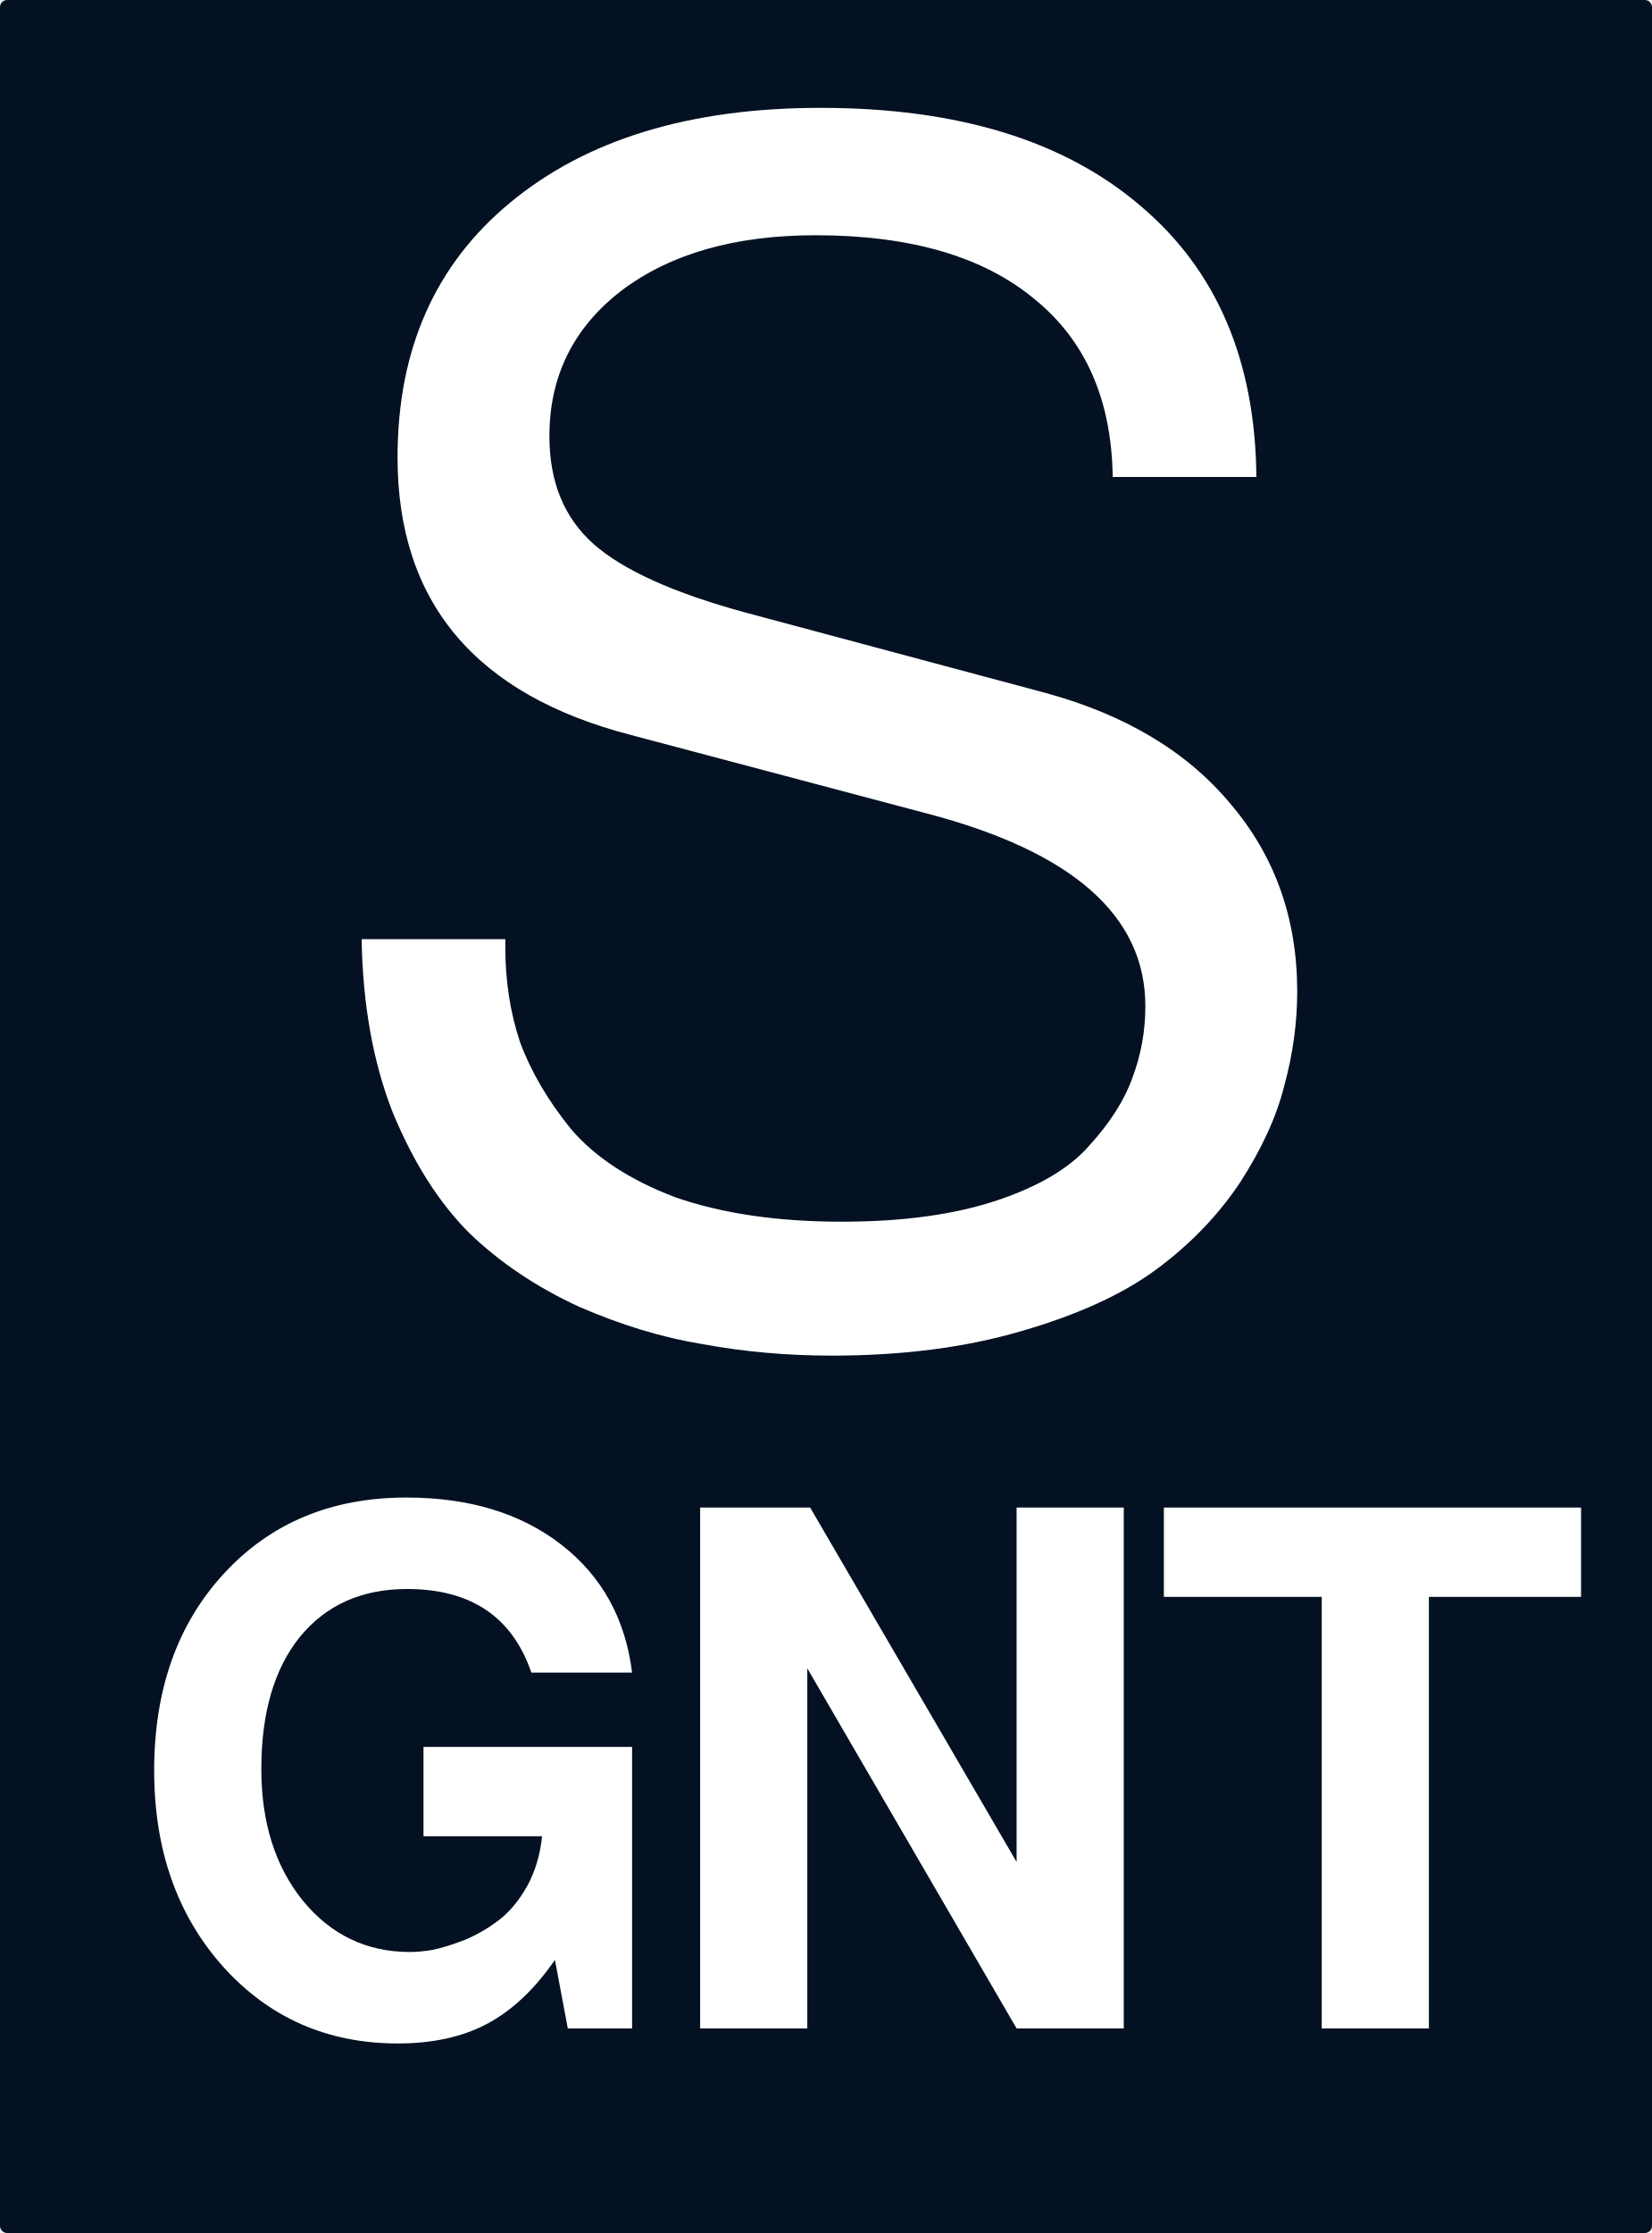
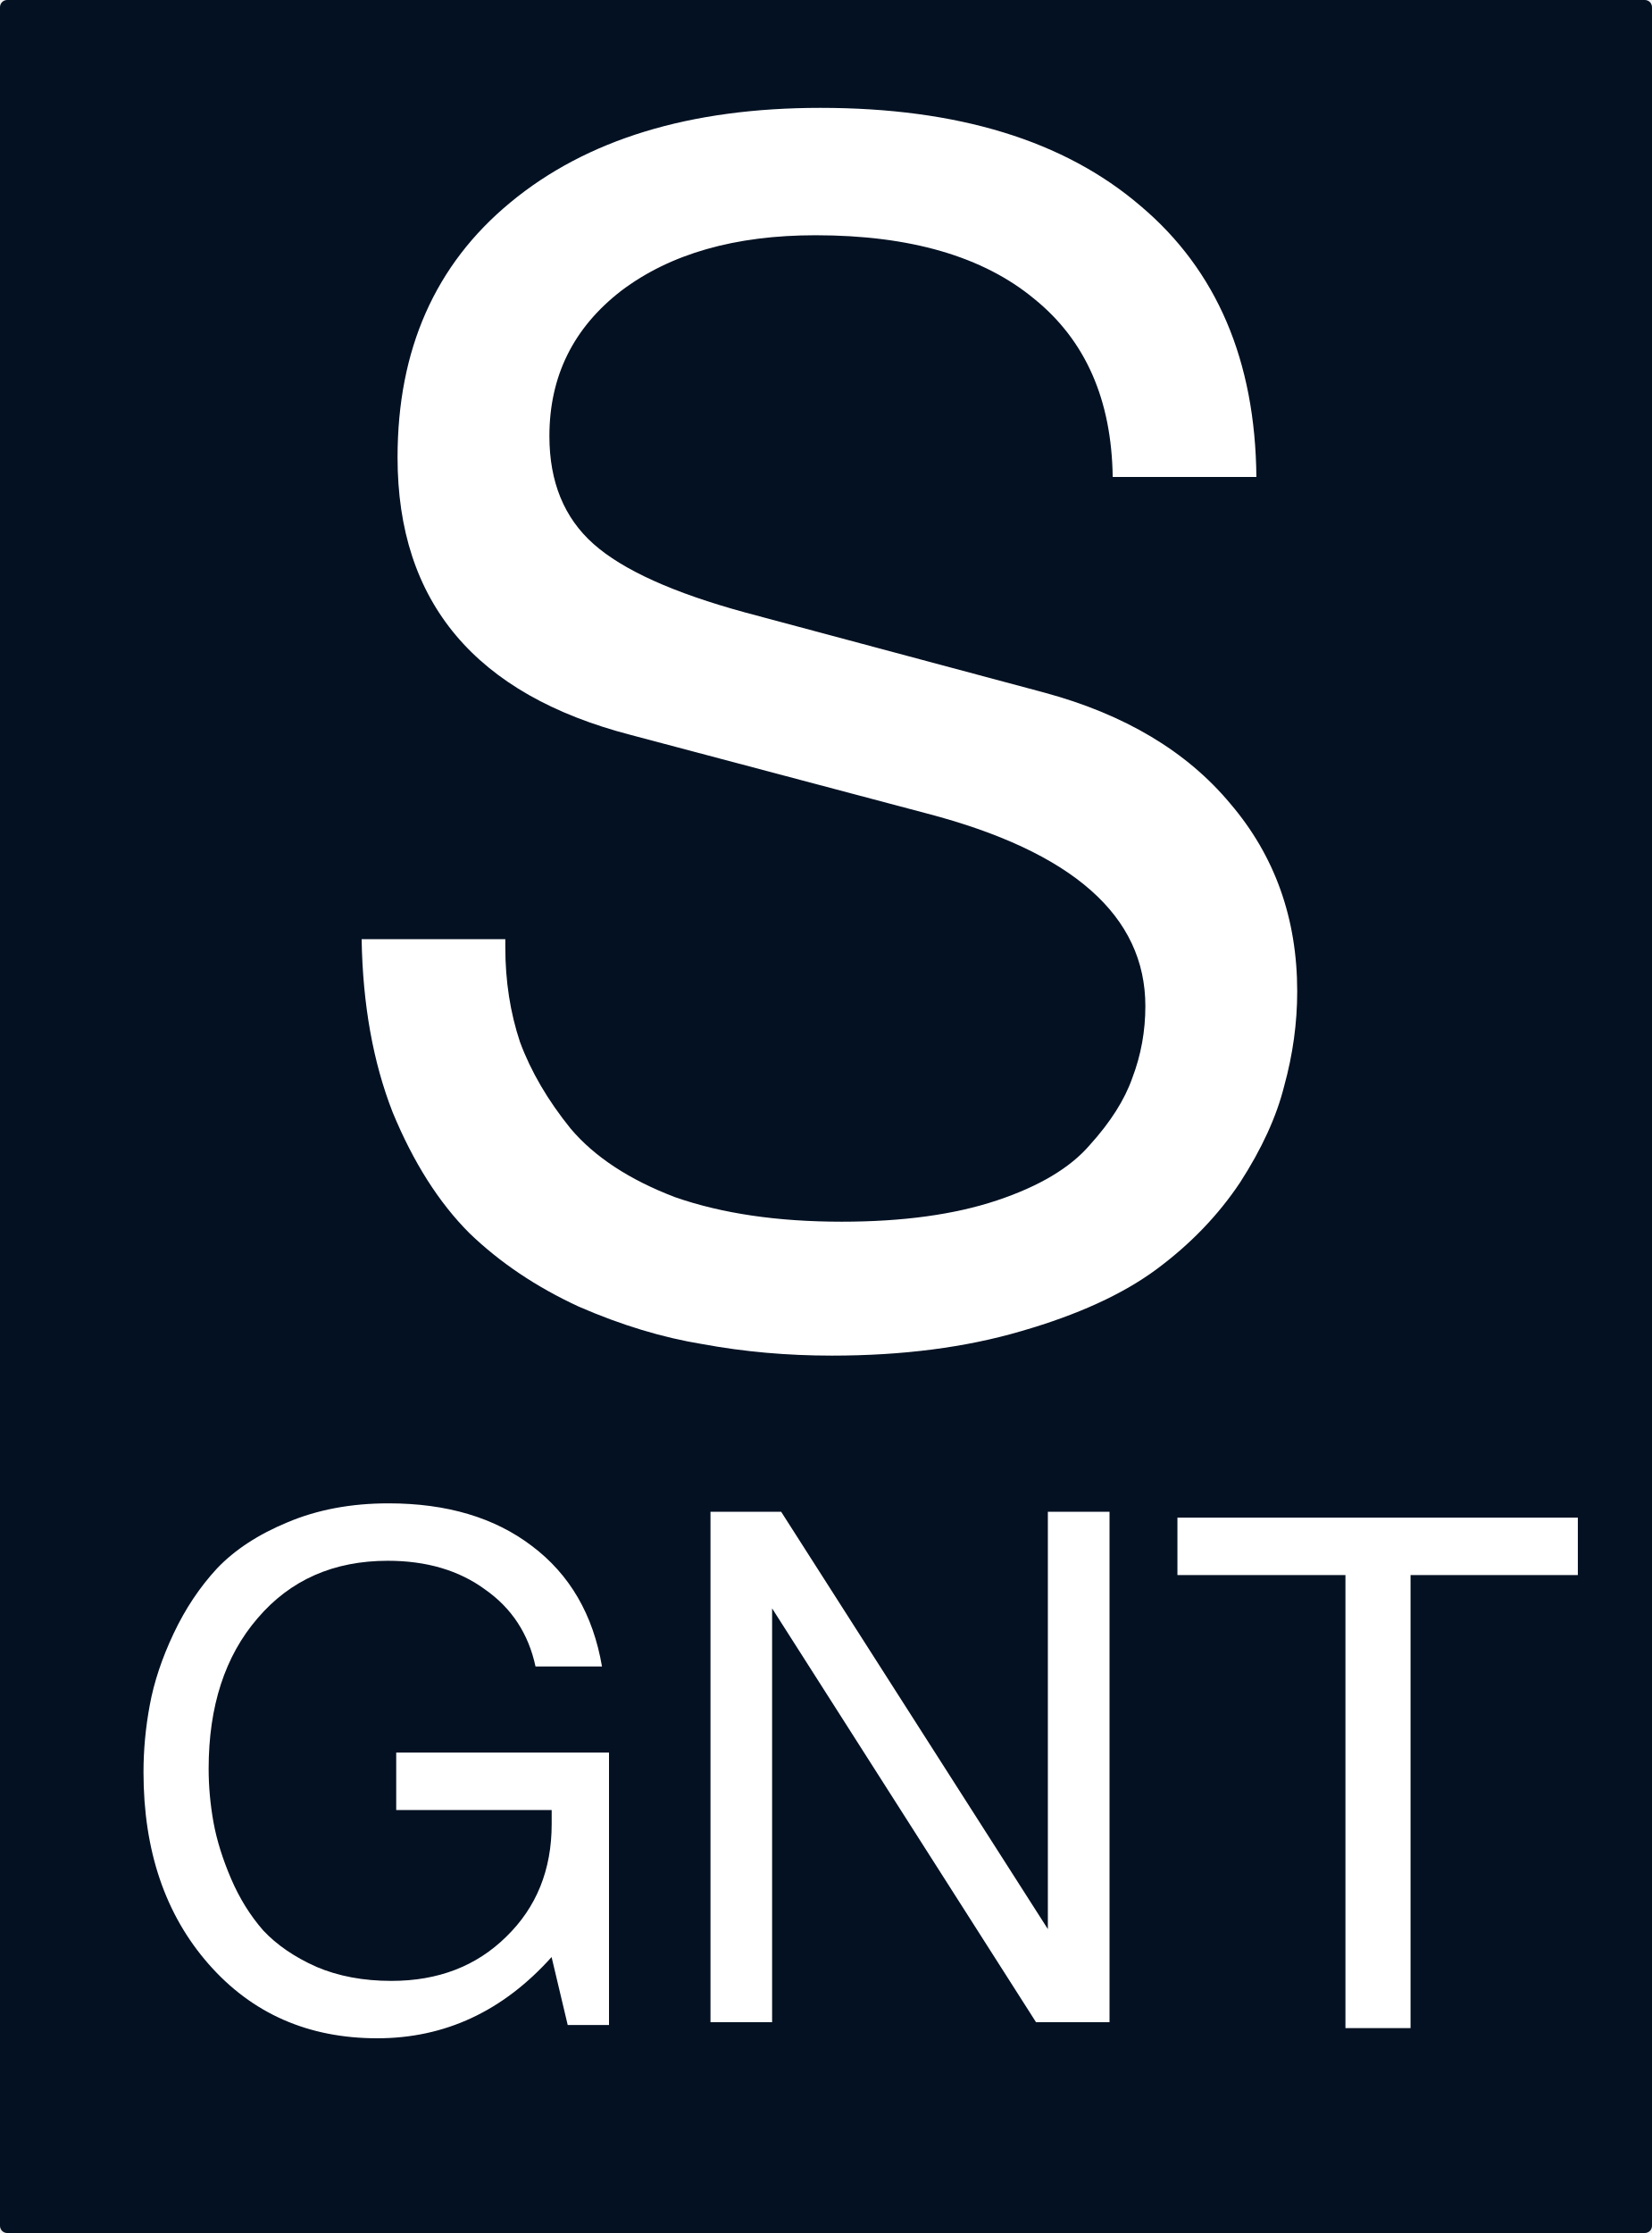
<svg xmlns="http://www.w3.org/2000/svg" width="37" height="50" viewBox="0 0 37 50" id="svg2" version="1.1">
  <defs id="defs4" />
  <g id="layer1" transform="translate(0,-1002.362)">
    <rect style="opacity:1;fill:#031122;fill-opacity:1;fill-rule:nonzero;stroke:none;stroke-width:0;stroke-miterlimit:4;stroke-dasharray:none;stroke-opacity:1" id="rect4197-0" width="37" height="50" x="0" y="1002.362" ry="0.161" />
-     <g style="font-style:normal;font-variant:normal;font-weight:bold;font-stretch:normal;font-size:16px;line-height:1.25;font-family:FreeSans;-inkscape-font-specification:'FreeSans Bold';letter-spacing:0px;word-spacing:0px;fill:#ffffff;fill-opacity:1;stroke:none" id="text21" aria-label="GNT">
-       <path id="path26" d="m 11.901,1039.814 q -0.64,-1.872 -2.784,-1.872 -1.52,0 -2.4,1.072 -0.864,1.072 -0.864,2.96 0,1.792 0.928,2.944 0.944,1.152 2.4,1.152 0.224,0 0.512,-0.048 0.304,-0.064 0.72,-0.224 0.416,-0.176 0.768,-0.448 0.352,-0.272 0.624,-0.752 0.272,-0.496 0.336,-1.12 H 9.485 v -2 h 4.672 v 6.304 h -1.44 l -0.288,-1.536 q -0.672,0.976 -1.504,1.424 -0.832,0.448 -2.016,0.448 -2.368,0 -3.92,-1.728 -1.536,-1.728 -1.536,-4.384 0,-2.72 1.568,-4.416 1.568,-1.696 4.08,-1.696 2.112,0 3.472,1.056 1.36,1.056 1.584,2.864 z" />
-       <path id="path28" d="m 22.769,1047.782 -4.688,-8.064 v 8.064 h -2.4 v -11.664 h 2.464 l 4.624,7.936 v -7.936 h 2.4 v 11.664 z" />
-       <path id="path30" d="m 32.003,1038.118 v 9.664 h -2.4 v -9.664 h -3.536 v -2 h 9.344 v 2 z" />
-     </g>
-     <g transform="matrix(0.9142363,0,0,0.9142363,1.631269,78.83681)" style="font-style:normal;font-variant:normal;font-weight:normal;font-stretch:normal;font-size:44.239px;line-height:125%;font-family:FreeSans;-inkscape-font-specification:FreeSans;text-align:center;letter-spacing:0px;word-spacing:0px;text-anchor:middle;fill:#ffffff;fill-opacity:1;stroke:none;stroke-width:1px;stroke-linecap:butt;stroke-linejoin:miter;stroke-opacity:1" id="text4191">
-       <path d="m 18.835,1040.082 q 2.24,0 3.8,-0.52 1.56,-0.52 2.28,-1.36 0.76,-0.84 1.04,-1.64 0.32,-0.84 0.32,-1.76 0,-3.32 -5.36,-4.72 l -7.24,-1.92 q -5.72,-1.48 -5.72,-6.8 0,-3.96 2.76,-6.24 2.8,-2.32 7.6,-2.32 5.04,0 7.84,2.4 2.8,2.36 2.84,6.64 h -3.52 q -0.04,-2.84 -1.92,-4.36 -1.88,-1.56 -5.36,-1.56 -2.96,0 -4.76,1.36 -1.76,1.36 -1.76,3.56 0,1.68 1.08,2.64 1.08,0.96 3.72,1.68 l 7.32,1.96 q 2.96,0.8 4.56,2.72 1.64,1.92 1.64,4.6 0,1.16 -0.32,2.32 -0.28,1.12 -1.08,2.36 -0.8,1.2 -2.04,2.12 -1.24,0.92 -3.32,1.52 -2.04,0.6 -4.64,0.6 -1.64,0 -3.16,-0.28 -1.48,-0.24 -3.04,-0.92 -1.56,-0.72 -2.68,-1.8 -1.12,-1.12 -1.88,-2.96 -0.72,-1.84 -0.76,-4.24 h 3.52 v 0.2 q 0,1.24 0.36,2.32 0.4,1.08 1.24,2.12 0.88,1.04 2.56,1.68 1.72,0.6 4.08,0.6 z" style="font-size:40px" id="path5233" />
+     <path d="m 4.673,1041.967 q 0,0.596 0.11,1.207 0.11,0.596 0.392,1.254 0.282,0.658 0.721,1.16 0.455,0.486 1.192,0.815 0.737,0.314 1.678,0.314 1.568,0 2.571,-0.988 1.019,-0.988 1.019,-2.524 v -0.314 H 8.874 v -1.286 h 4.766 v 6.099 h -0.925 l -0.361,-1.521 q -1.631,1.819 -3.904,1.819 -2.32,0 -3.778,-1.662 -1.458,-1.662 -1.458,-4.296 0,-0.753 0.141,-1.505 0.141,-0.768 0.533,-1.599 0.392,-0.831 0.972,-1.458 0.596,-0.627 1.583,-1.035 1.003,-0.423 2.258,-0.423 1.96,0 3.214,0.956 1.27,0.956 1.568,2.697 h -1.489 q -0.235,-1.097 -1.129,-1.724 -0.878,-0.643 -2.179,-0.643 -1.819,0 -2.916,1.286 -1.097,1.27 -1.097,3.371 z" style="font-style:normal;font-weight:normal;font-size:20.447px;line-height:1.25;font-family:FreeSans;-inkscape-font-specification:FreeSans;letter-spacing:0px;word-spacing:0px;fill:#ffffff;fill-opacity:1;stroke:none;stroke-width:0.481" id="path48" />
+     <path d="m 24.85,1036.213 v 11.429 h -1.646 l -5.911,-9.266 v 9.266 h -1.38 v -11.429 h 1.583 l 5.973,9.344 v -9.344 z" style="font-style:normal;font-weight:normal;font-size:20.447px;line-height:1.25;font-family:FreeSans;-inkscape-font-specification:FreeSans;letter-spacing:0px;word-spacing:0px;fill:#ffffff;fill-opacity:1;stroke:none;stroke-width:0.481" id="path50" />
+     <path d="m 31.592,1037.63 v 10.144 h -1.458 v -10.144 h -3.763 v -1.286 h 8.968 v 1.286 z" style="font-style:normal;font-weight:normal;font-size:20.447px;line-height:1.25;font-family:FreeSans;-inkscape-font-specification:FreeSans;letter-spacing:0px;word-spacing:0px;fill:#ffffff;fill-opacity:1;stroke:none;stroke-width:0.481" id="path52" />
+     <g id="text4191" style="font-style:normal;font-variant:normal;font-weight:normal;font-stretch:normal;font-size:44.239px;line-height:125%;font-family:FreeSans;-inkscape-font-specification:FreeSans;text-align:center;letter-spacing:0px;word-spacing:0px;text-anchor:middle;fill:#ffffff;fill-opacity:1;stroke:none;stroke-width:1px;stroke-linecap:butt;stroke-linejoin:miter;stroke-opacity:1" transform="matrix(0.9142363,0,0,0.9142363,1.63127,78.83683)">
+       <path id="path5233" style="font-size:40px" d="m 18.835,1040.082 q 2.24,0 3.8,-0.52 1.56,-0.52 2.28,-1.36 0.76,-0.84 1.04,-1.64 0.32,-0.84 0.32,-1.76 0,-3.32 -5.36,-4.72 l -7.24,-1.92 q -5.72,-1.48 -5.72,-6.8 0,-3.96 2.76,-6.24 2.8,-2.32 7.6,-2.32 5.04,0 7.84,2.4 2.8,2.36 2.84,6.64 h -3.52 q -0.04,-2.84 -1.92,-4.36 -1.88,-1.56 -5.36,-1.56 -2.96,0 -4.76,1.36 -1.76,1.36 -1.76,3.56 0,1.68 1.08,2.64 1.08,0.96 3.72,1.68 l 7.32,1.96 q 2.96,0.8 4.56,2.72 1.64,1.92 1.64,4.6 0,1.16 -0.32,2.32 -0.28,1.12 -1.08,2.36 -0.8,1.2 -2.04,2.12 -1.24,0.92 -3.32,1.52 -2.04,0.6 -4.64,0.6 -1.64,0 -3.16,-0.28 -1.48,-0.24 -3.04,-0.92 -1.56,-0.72 -2.68,-1.8 -1.12,-1.12 -1.88,-2.96 -0.72,-1.84 -0.76,-4.24 h 3.52 v 0.2 q 0,1.24 0.36,2.32 0.4,1.08 1.24,2.12 0.88,1.04 2.56,1.68 1.72,0.6 4.08,0.6 z" />
    </g>
  </g>
</svg>
